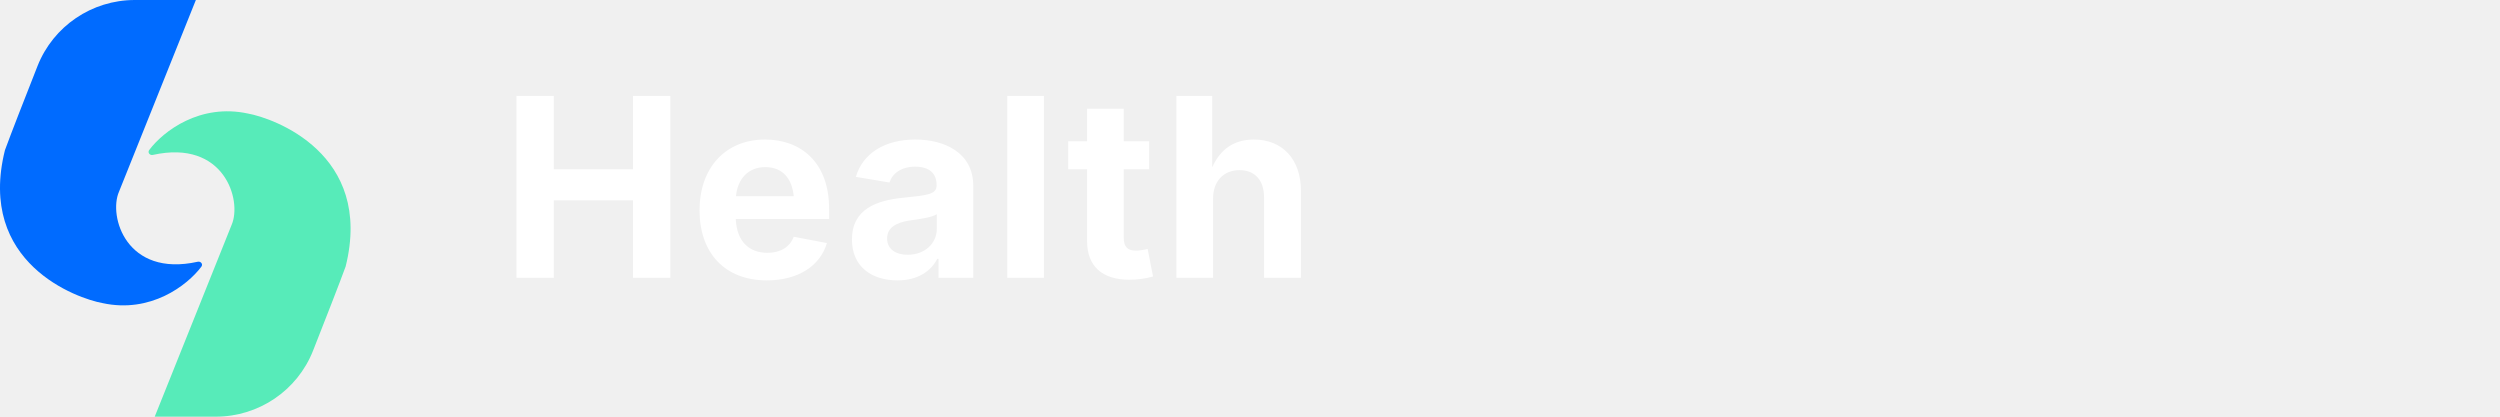
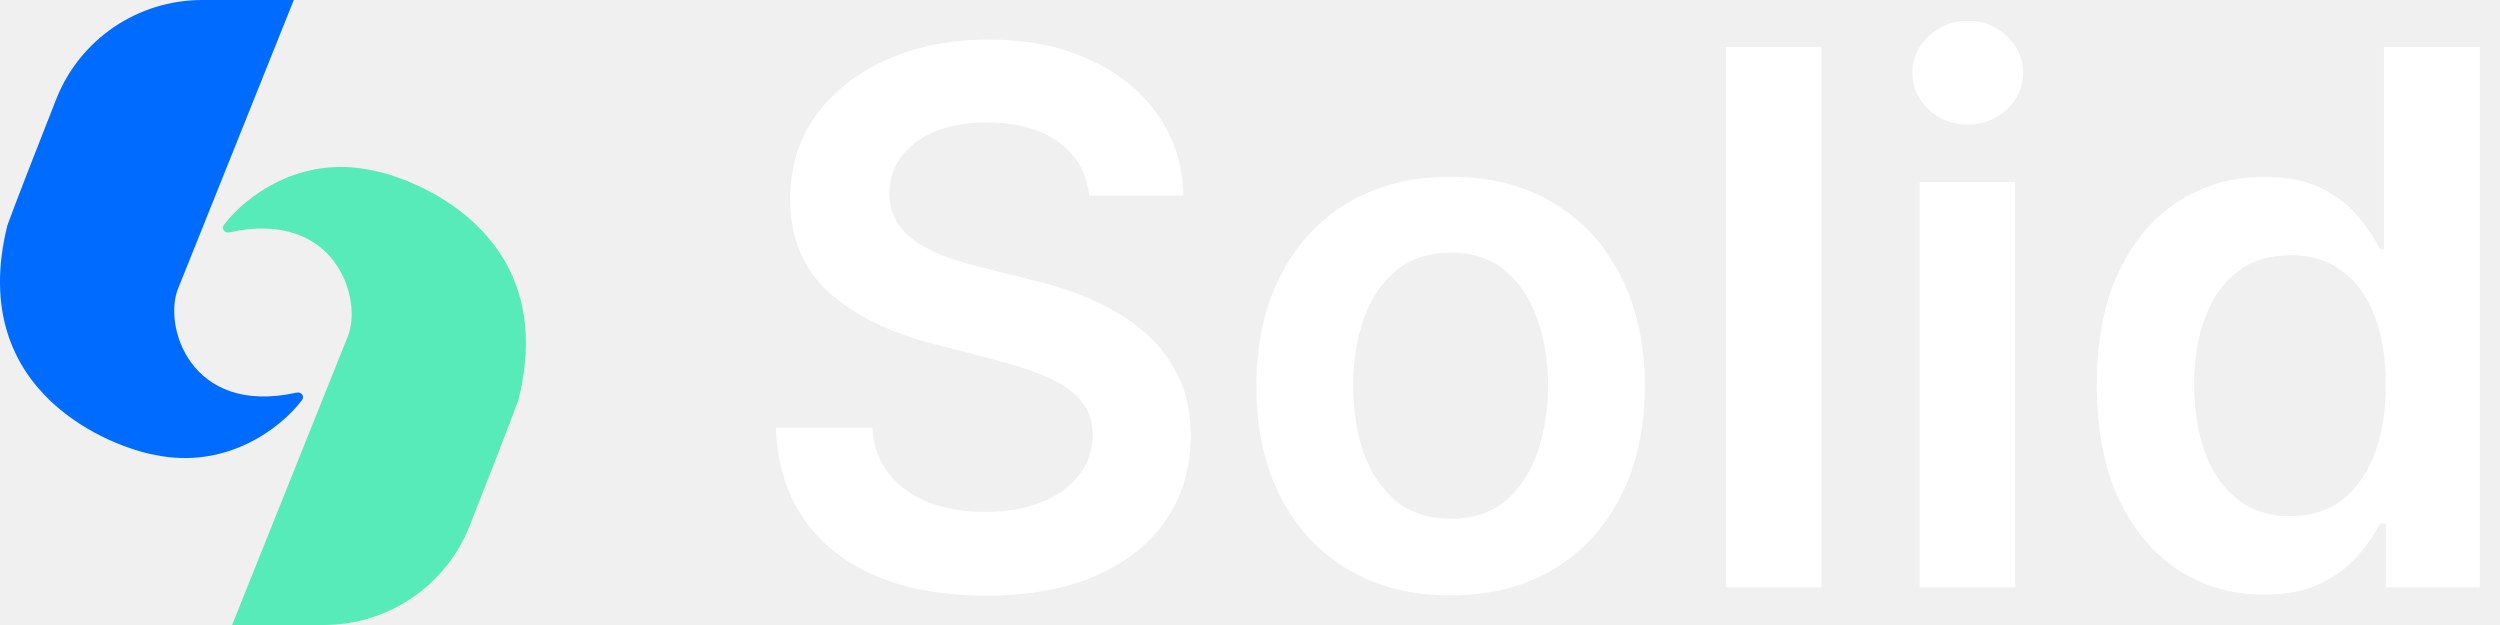
- <svg xmlns="http://www.w3.org/2000/svg" width="180" height="30" viewBox="0 0 180 30" fill="none">
+ <svg xmlns="http://www.w3.org/2000/svg" width="120" height="30" viewBox="0 0 120 30" fill="none">
+   <path d="M52.278 9.386C52.16 8.279 51.661 7.418 50.783 6.802C49.913 6.185 48.782 5.877 47.388 5.877C46.409 5.877 45.569 6.025 44.868 6.32C44.167 6.616 43.63 7.017 43.259 7.524C42.887 8.03 42.697 8.609 42.689 9.259C42.689 9.799 42.811 10.268 43.056 10.665C43.309 11.062 43.651 11.4 44.082 11.678C44.513 11.949 44.99 12.177 45.514 12.362C46.037 12.548 46.565 12.704 47.097 12.831L49.529 13.439C50.509 13.667 51.45 13.975 52.354 14.364C53.266 14.752 54.081 15.242 54.799 15.833C55.525 16.424 56.099 17.138 56.521 17.974C56.944 18.81 57.155 19.79 57.155 20.913C57.155 22.433 56.766 23.771 55.989 24.928C55.212 26.077 54.089 26.976 52.62 27.626C51.159 28.268 49.39 28.589 47.312 28.589C45.294 28.589 43.542 28.276 42.055 27.652C40.578 27.027 39.421 26.115 38.585 24.916C37.757 23.716 37.309 22.255 37.242 20.533H41.865C41.933 21.436 42.212 22.188 42.702 22.787C43.191 23.387 43.829 23.835 44.614 24.13C45.408 24.426 46.295 24.573 47.274 24.573C48.296 24.573 49.191 24.422 49.96 24.117C50.737 23.805 51.345 23.374 51.784 22.826C52.223 22.268 52.447 21.618 52.455 20.875C52.447 20.199 52.248 19.642 51.86 19.203C51.471 18.755 50.927 18.384 50.226 18.088C49.533 17.784 48.723 17.514 47.794 17.277L44.842 16.517C42.706 15.968 41.017 15.136 39.775 14.022C38.542 12.899 37.926 11.408 37.926 9.55C37.926 8.022 38.34 6.683 39.167 5.535C40.003 4.386 41.139 3.495 42.575 2.862C44.01 2.22 45.636 1.899 47.452 1.899C49.293 1.899 50.906 2.22 52.291 2.862C53.684 3.495 54.778 4.378 55.571 5.509C56.365 6.633 56.775 7.925 56.8 9.386H52.278Z" fill="white" />
+   <path d="M69.629 28.576C67.728 28.576 66.082 28.158 64.688 27.322C63.295 26.486 62.214 25.317 61.446 23.814C60.686 22.31 60.306 20.554 60.306 18.544C60.306 16.534 60.686 14.773 61.446 13.262C62.214 11.75 63.295 10.576 64.688 9.74C66.082 8.904 67.728 8.486 69.629 8.486C71.529 8.486 73.175 8.904 74.569 9.74C75.962 10.576 77.039 11.75 77.799 13.262C78.567 14.773 78.952 16.534 78.952 18.544C78.952 20.554 78.567 22.31 77.799 23.814C77.039 25.317 75.962 26.486 74.569 27.322C73.175 28.158 71.529 28.576 69.629 28.576ZM69.654 24.903C70.684 24.903 71.546 24.62 72.238 24.054C72.93 23.48 73.446 22.711 73.783 21.749C74.13 20.786 74.303 19.714 74.303 18.531C74.303 17.341 74.13 16.264 73.783 15.301C73.446 14.33 72.93 13.557 72.238 12.983C71.546 12.409 70.684 12.122 69.654 12.122C68.598 12.122 67.72 12.409 67.019 12.983C66.327 13.557 65.807 14.33 65.461 15.301C65.123 16.264 64.954 17.341 64.954 18.531C64.954 19.714 65.123 20.786 65.461 21.749C65.807 22.711 66.327 23.48 67.019 24.054C67.72 24.62 68.598 24.903 69.654 24.903Z" fill="white" />
+   <path d="M87.429 2.254V28.196H82.844V2.254H87.429Z" fill="white" />
+   <path d="M92.144 28.196V8.74H96.73V28.196H92.144ZM94.45 5.978C93.724 5.978 93.099 5.737 92.575 5.256C92.052 4.766 91.79 4.179 91.79 3.495C91.79 2.803 92.052 2.216 92.575 1.735C93.099 1.245 93.724 1 94.45 1C95.184 1 95.809 1.245 96.325 1.735C96.848 2.216 97.11 2.803 97.11 3.495C97.11 4.179 96.848 4.766 96.325 5.256C95.809 5.737 95.184 5.978 94.45 5.978Z" fill="white" />
+   <path d="M108.666 28.538C107.137 28.538 105.769 28.146 104.561 27.36C103.354 26.575 102.4 25.435 101.699 23.94C100.998 22.445 100.647 20.63 100.647 18.493C100.647 16.331 101.002 14.507 101.711 13.021C102.429 11.526 103.396 10.399 104.612 9.639C105.828 8.871 107.183 8.486 108.678 8.486C109.818 8.486 110.756 8.681 111.49 9.069C112.225 9.449 112.808 9.909 113.238 10.45C113.669 10.982 114.003 11.484 114.239 11.957H114.429V2.254H119.027V28.196H114.518V25.131H114.239C114.003 25.604 113.661 26.106 113.213 26.638C112.765 27.162 112.174 27.609 111.44 27.981C110.705 28.352 109.78 28.538 108.666 28.538ZM109.945 24.776C110.916 24.776 111.744 24.514 112.428 23.991C113.112 23.459 113.631 22.72 113.986 21.774C114.34 20.828 114.518 19.726 114.518 18.468C114.518 17.21 114.34 16.116 113.986 15.187C113.64 14.258 113.124 13.536 112.44 13.021C111.765 12.506 110.933 12.248 109.945 12.248C108.923 12.248 108.07 12.514 107.386 13.046C106.702 13.579 106.187 14.313 105.841 15.251C105.494 16.188 105.321 17.26 105.321 18.468C105.321 19.684 105.494 20.769 105.841 21.723C106.195 22.669 106.715 23.417 107.399 23.965C108.091 24.506 108.94 24.776 109.945 24.776Z" fill="white" />
  <path d="M14.102 0H9.707C6.616 0 3.835 1.881 2.701 4.755C1.758 7.145 0.8 9.599 0.355 10.815C-1.673 18.959 5.567 21.499 7.391 21.825C10.832 22.572 13.475 20.565 14.498 19.201C14.634 19.019 14.459 18.797 14.236 18.846C9.092 19.986 7.801 15.571 8.564 13.812L14.102 0Z" fill="#006BFF" />
  <path d="M11.14 30L15.535 30C18.626 30 21.407 28.119 22.541 25.245C23.484 22.855 24.442 20.401 24.887 19.185C26.915 11.041 19.675 8.501 17.851 8.175C14.41 7.428 11.767 9.435 10.745 10.799C10.608 10.981 10.783 11.203 11.005 11.154C16.15 10.014 17.441 14.429 16.678 16.188L11.14 30Z" fill="#57EBB9" />
-   <text x="36" y="20" fill="#FFFFFF" font-family="Inter, Arial, Helvetica, sans-serif" font-size="18" font-weight="700" letter-spacing="0.2">Health</text>
</svg>
